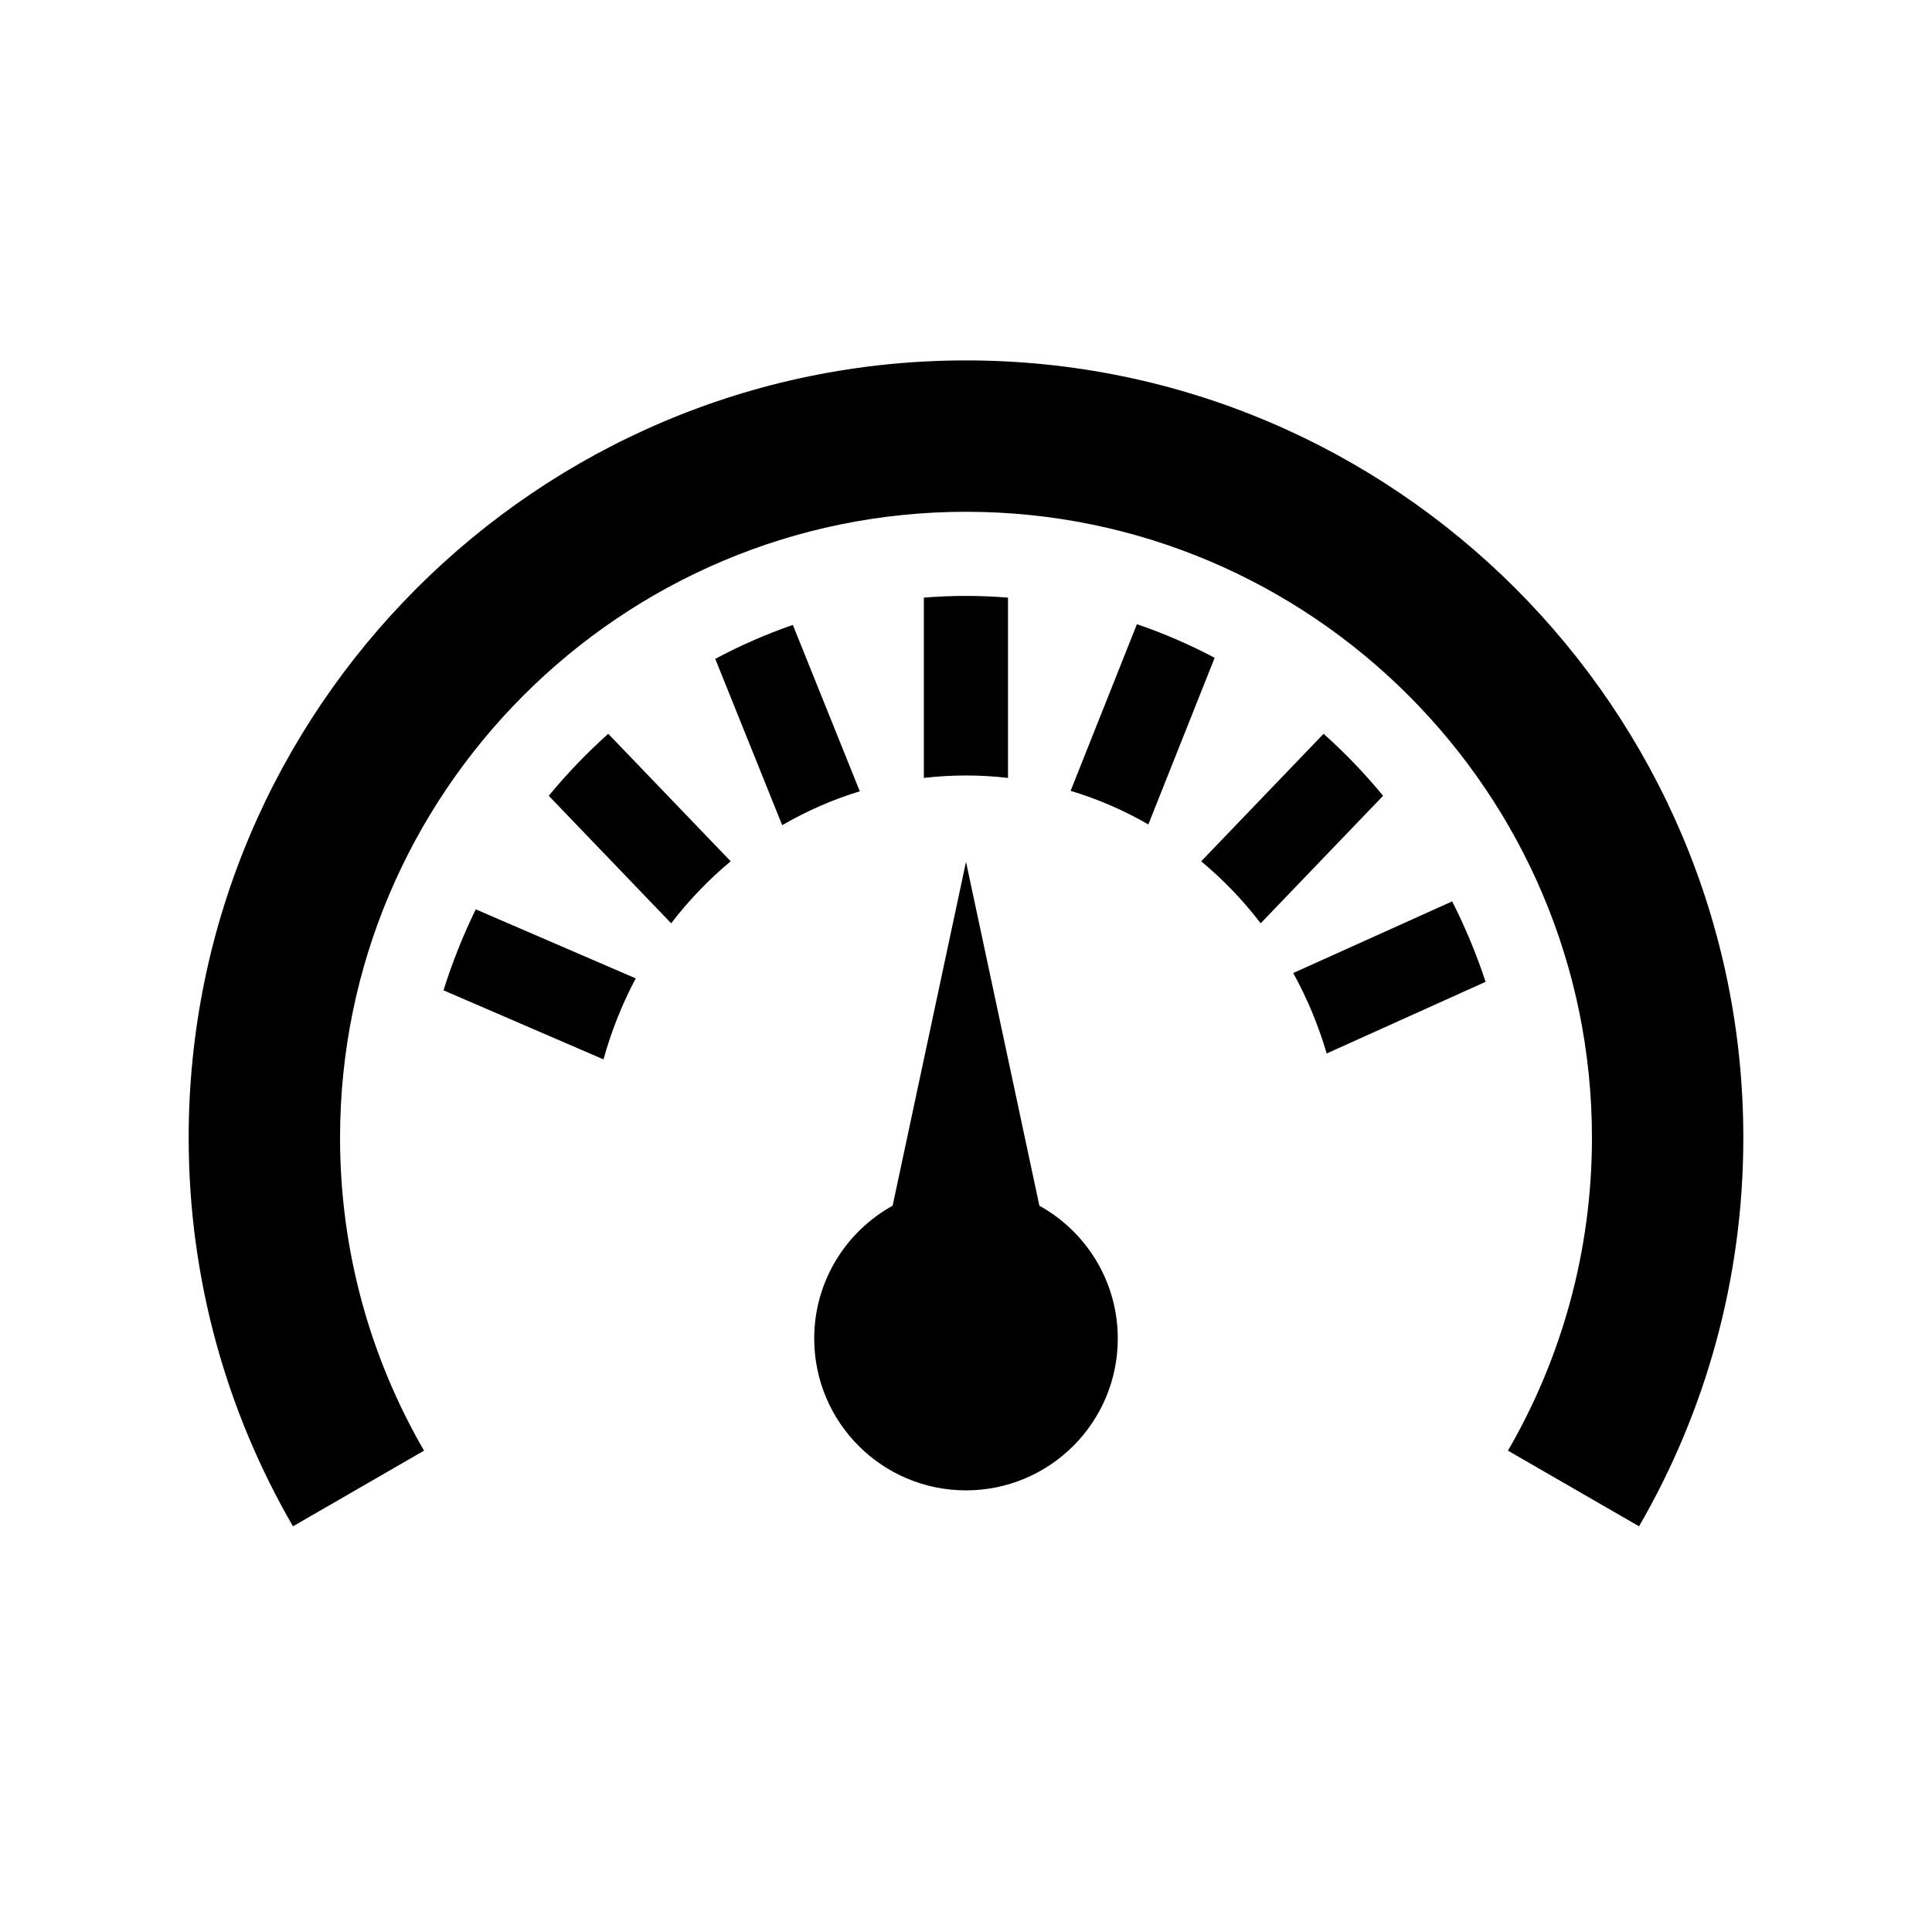
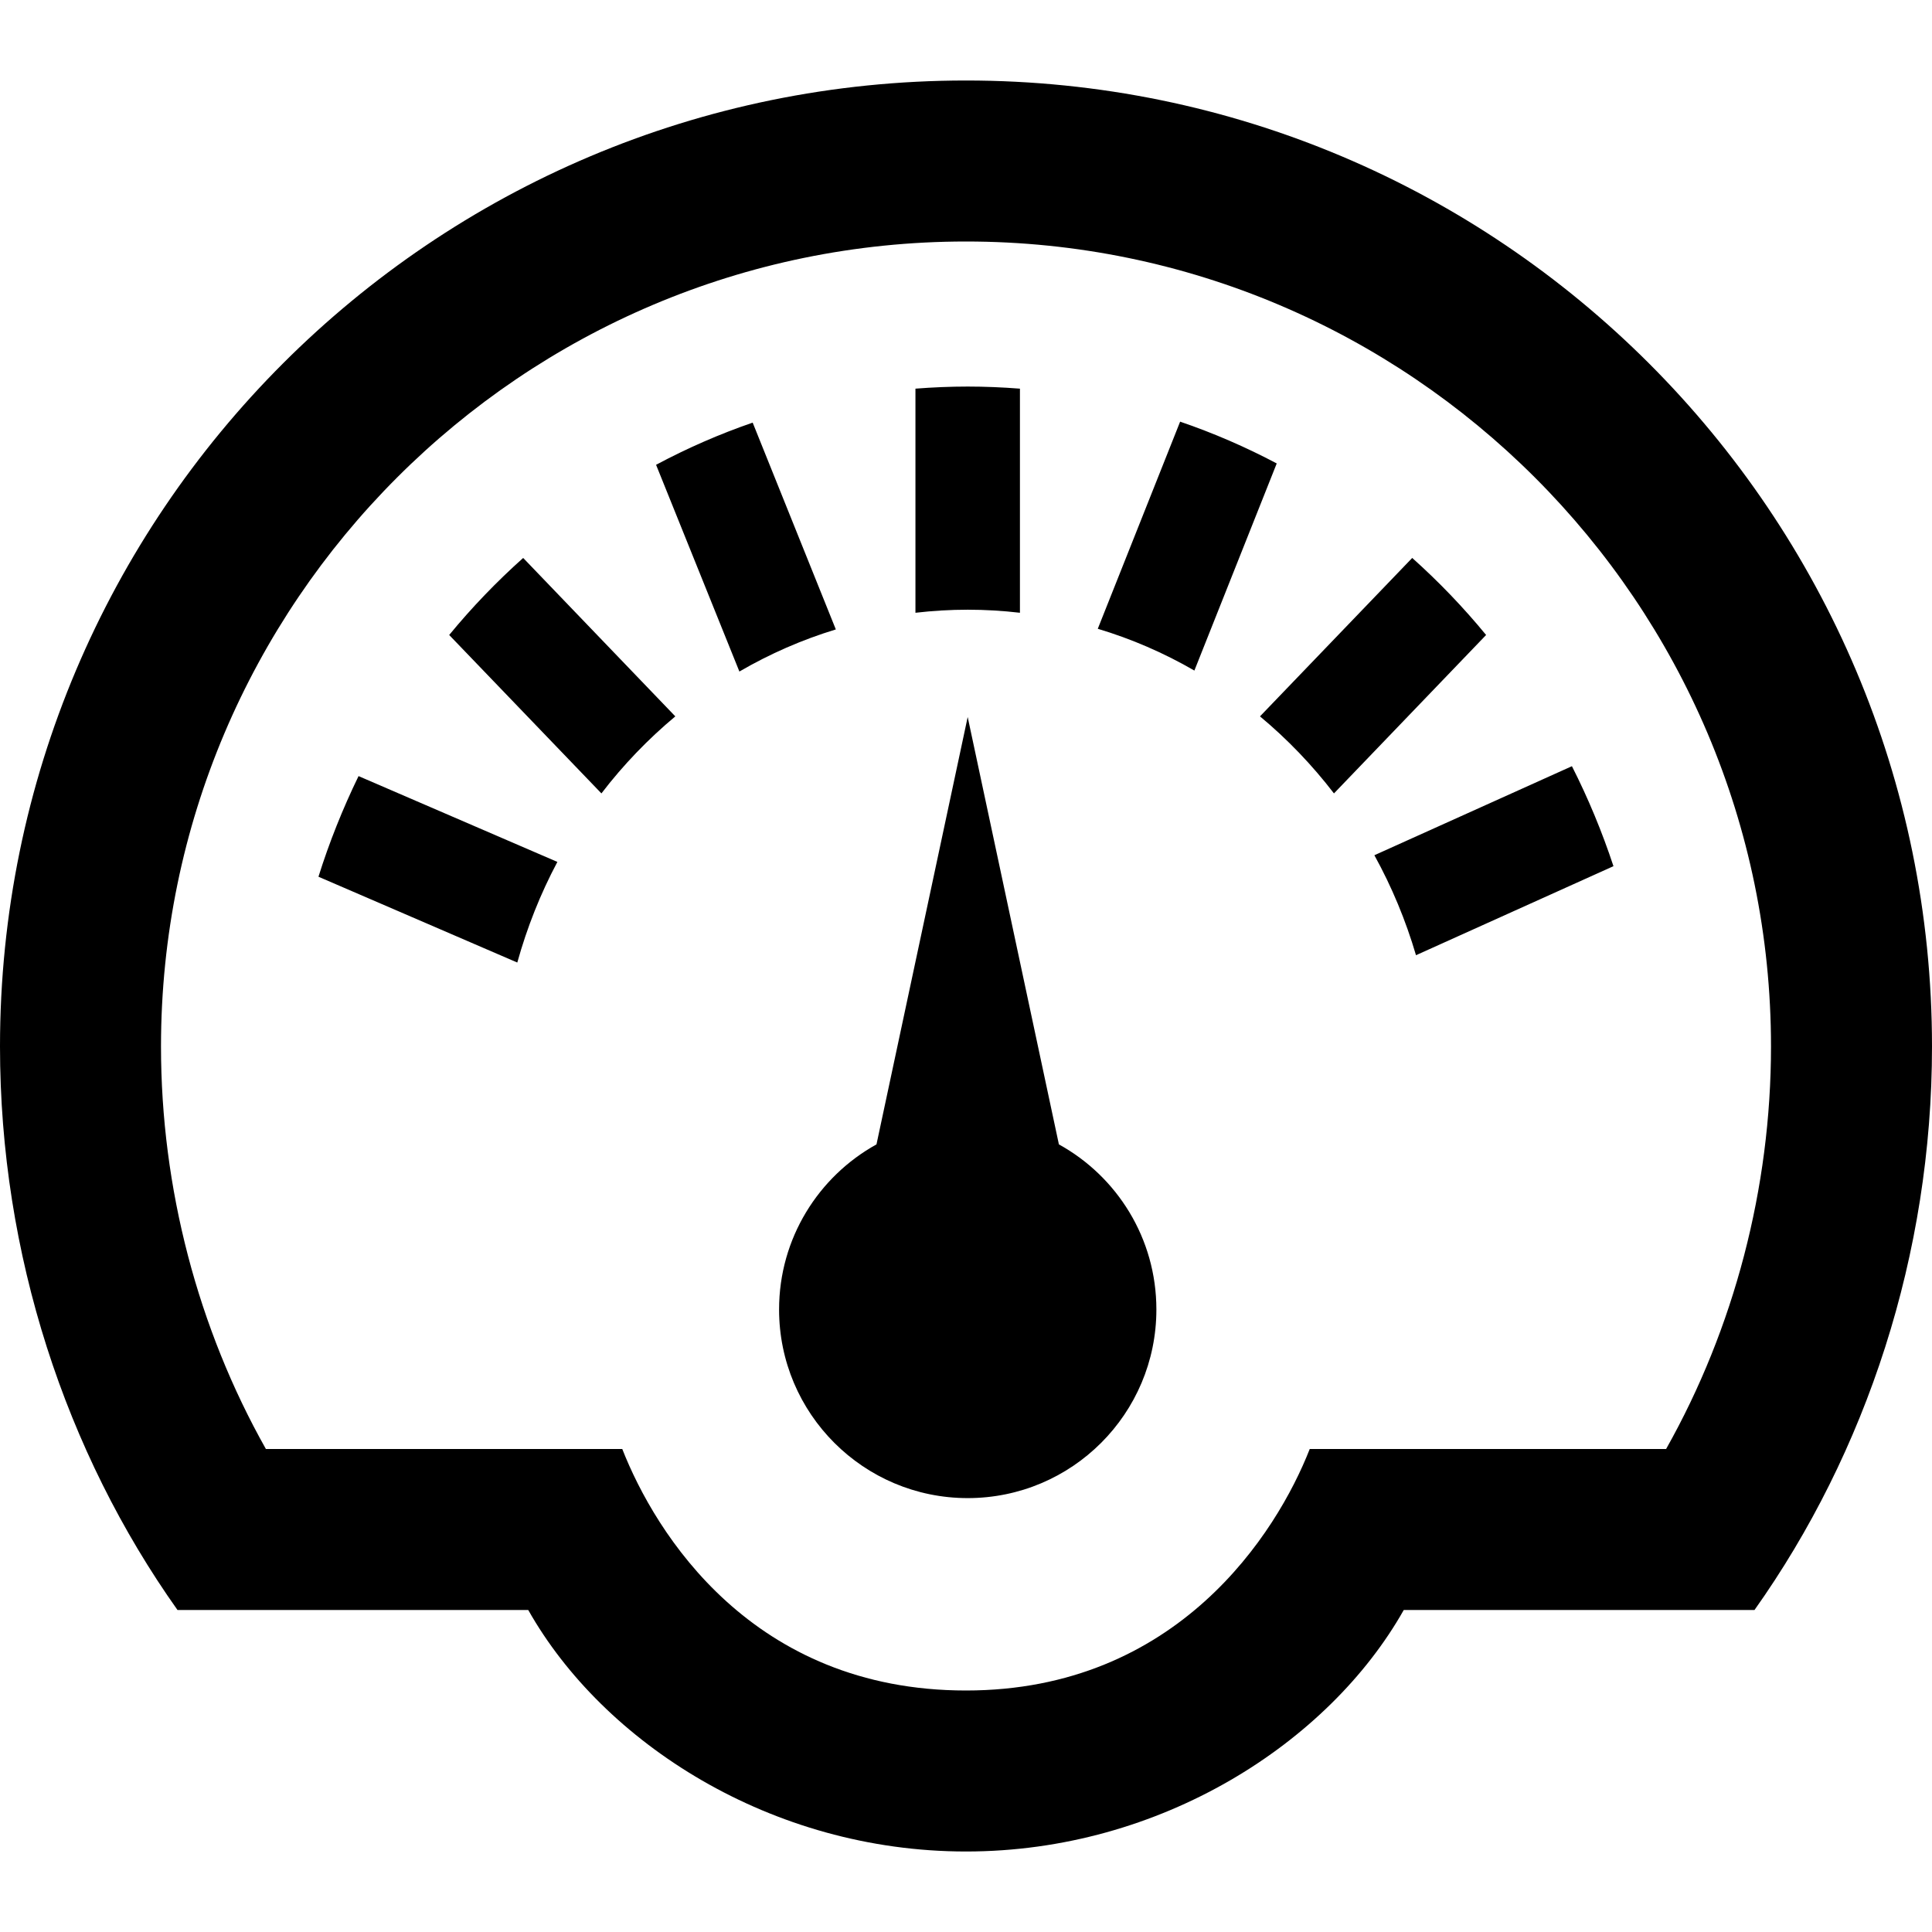
- <svg xmlns="http://www.w3.org/2000/svg" version="1.1" x="0px" y="0px" width="512px" height="512px" viewBox="0 0 512 512" enable-background="new 0 0 512 512">
-   <path d="M393.702,260.194c-2.425-7.329-5.401-14.488-8.863-21.32l-42.122,18.99 c3.721,6.752,6.697,13.905,8.87,21.316L393.702,260.194z M177.864,244.682c4.654-6.067,9.948-11.58,15.771-16.429l-32.441-33.791 c-5.636,5.04-10.932,10.555-15.771,16.428L177.864,244.682z M207.291,218.688c6.513-3.792,13.414-6.808,20.566-8.989l-17.744-44.088 c-7.045,2.433-13.949,5.453-20.565,8.992L207.291,218.688z M159.935,280.747c2.064-7.466,4.931-14.667,8.542-21.464l-42.396-18.298 c-3.373,6.915-6.242,14.118-8.549,21.46L159.935,280.747z M321.896,174.324c-6.64-3.516-13.556-6.506-20.599-8.908l-17.575,44.166 c7.163,2.151,14.076,5.138,20.602,8.9L321.896,174.324z M366.537,210.89c-4.837-5.873-10.134-11.388-15.771-16.428l-32.44,33.791 c5.824,4.849,11.116,10.361,15.771,16.429L366.537,210.89z M267.133,158.372c-3.763-0.299-7.506-0.449-11.152-0.449 c-3.646,0-7.39,0.15-11.151,0.449v47.785c3.702-0.43,7.443-0.646,11.151-0.646s7.45,0.216,11.152,0.646V158.372z M256,394.961 c-22.214,0-40.223-18.01-40.223-40.224c0-15.16,8.391-28.356,20.778-35.213L256,228.389l19.444,91.136 c12.388,6.856,20.779,20.053,20.779,35.213C296.224,376.951,278.214,394.961,256,394.961z M77.64,404.487 C60.07,374.175,50,338.998,50,301.512c0-113.589,92.411-206,206-206s206,92.411,206,206c0,37.486-10.07,72.663-27.64,102.977 l-34.734-20.054c14.147-24.41,22.257-52.737,22.257-82.923c0-91.469-74.414-165.884-165.883-165.884S90.117,210.043,90.117,301.512 c0,30.186,8.109,58.513,22.257,82.923L77.64,404.487z" />
+ <svg xmlns="http://www.w3.org/2000/svg" width="24" height="24" viewBox="0 0 24 24">
+   <path d="M20.043 10.76c-.141-.427-.314-.844-.516-1.242l-2.454 1.106c.217.393.39.81.517 1.242l2.453-1.106zm-12.572-.904c.271-.354.579-.674.918-.957l-1.89-1.968c-.328.293-.637.614-.919.957l1.891 1.968zm1.714-1.514c.38-.221.781-.396 1.198-.523l-1.033-2.569c-.412.142-.813.317-1.2.524l1.035 2.568zm-2.759 3.615c.121-.435.287-.854.498-1.25l-2.47-1.066c-.196.403-.364.823-.498 1.25l2.47 1.066zm9.434-6.2c-.387-.205-.79-.379-1.2-.519l-1.023 2.573c.418.125.82.299 1.2.519l1.023-2.573zm2.601 2.131c-.281-.342-.59-.664-.918-.957l-1.891 1.968c.34.283.648.604.919.957l1.89-1.968zm-5.791-3.06c-.219-.017-.437-.026-.648-.026-.213 0-.432.009-.65.026v2.784c.216-.025.434-.038.65-.038.215 0 .434.013.648.038v-2.784zm-.649 13.782c-1.293 0-2.343-1.049-2.343-2.343 0-.883.489-1.652 1.21-2.051l1.133-5.309 1.133 5.309c.723.399 1.211 1.168 1.211 2.051 0 1.294-1.049 2.343-2.344 2.343zm-.021-15.61c5.514 0 10 4.486 10 10 0 1.758-.458 3.5-1.303 5h-4.427c-.41 1.047-1.645 3-4.27 3-2.656 0-3.859-1.953-4.27-3h-4.427c-.845-1.5-1.303-3.242-1.303-5 0-5.514 4.486-10 10-10zm0-2c-6.627 0-12 5.373-12 12 0 2.583.816 5.042 2.205 7h4.357c.93 1.647 3.015 3 5.438 3s4.508-1.353 5.438-3h4.357c1.389-1.958 2.205-4.417 2.205-7 0-6.627-5.373-12-12-12z" />
</svg>
